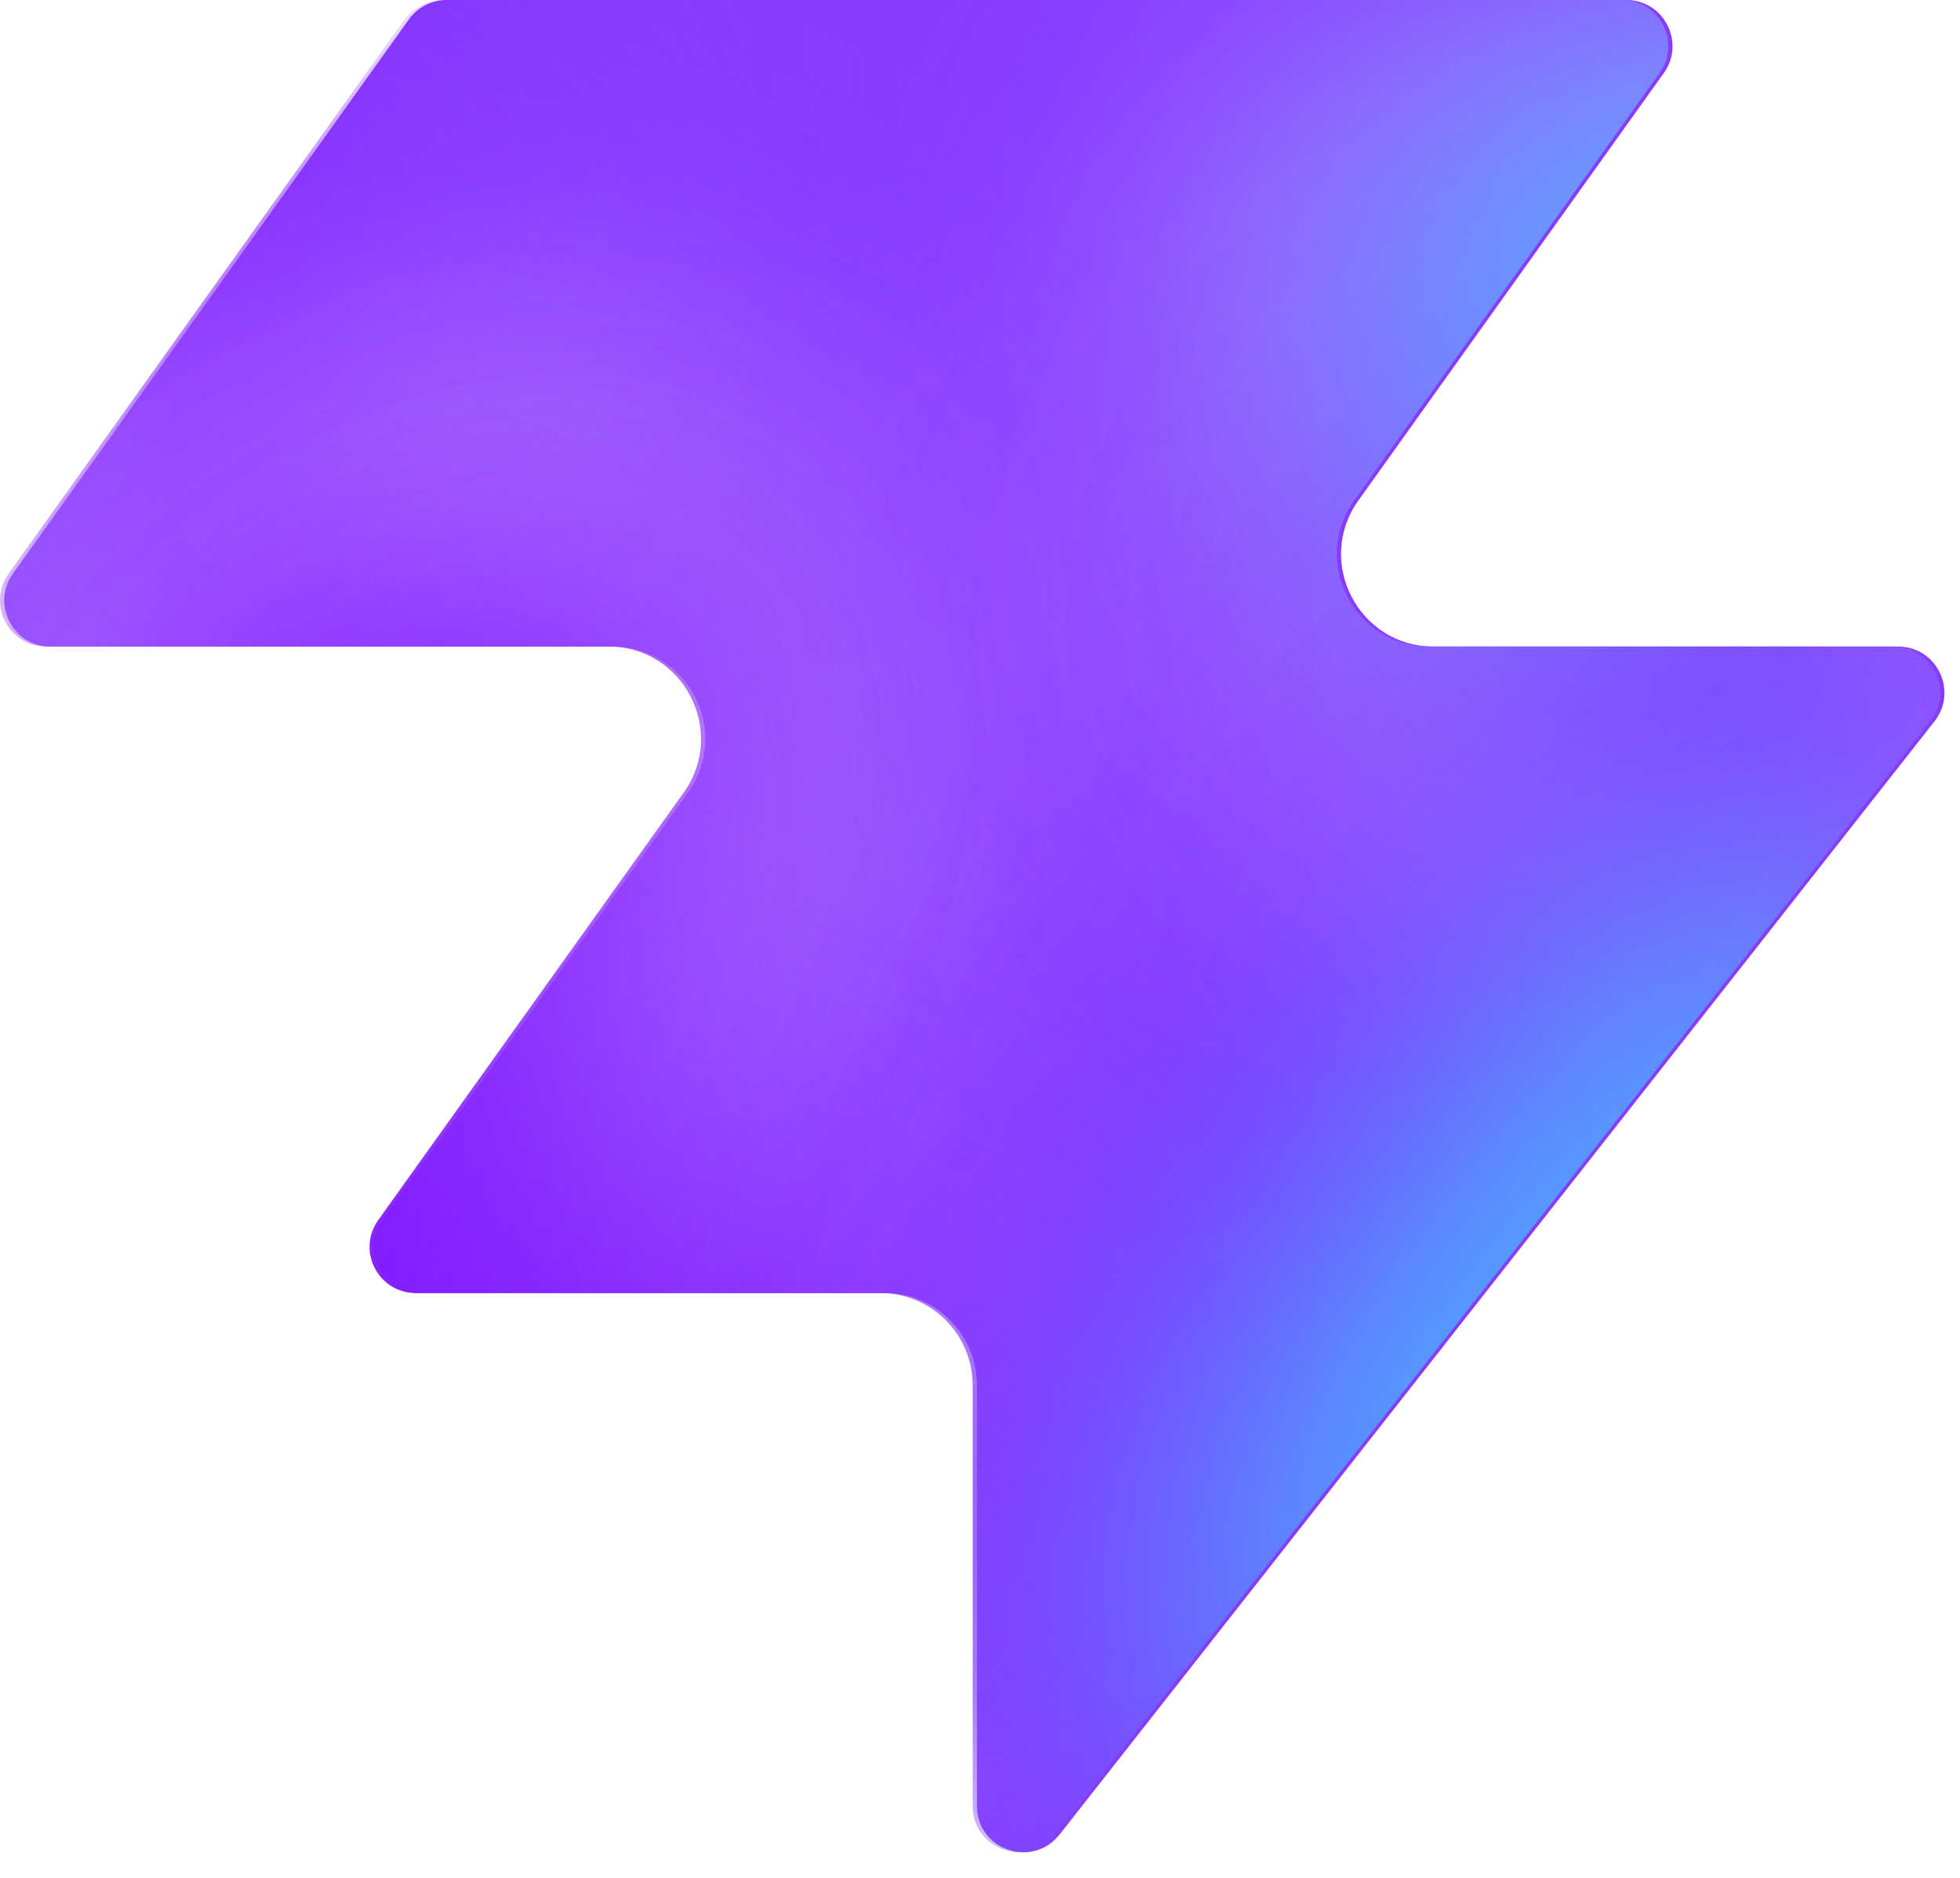
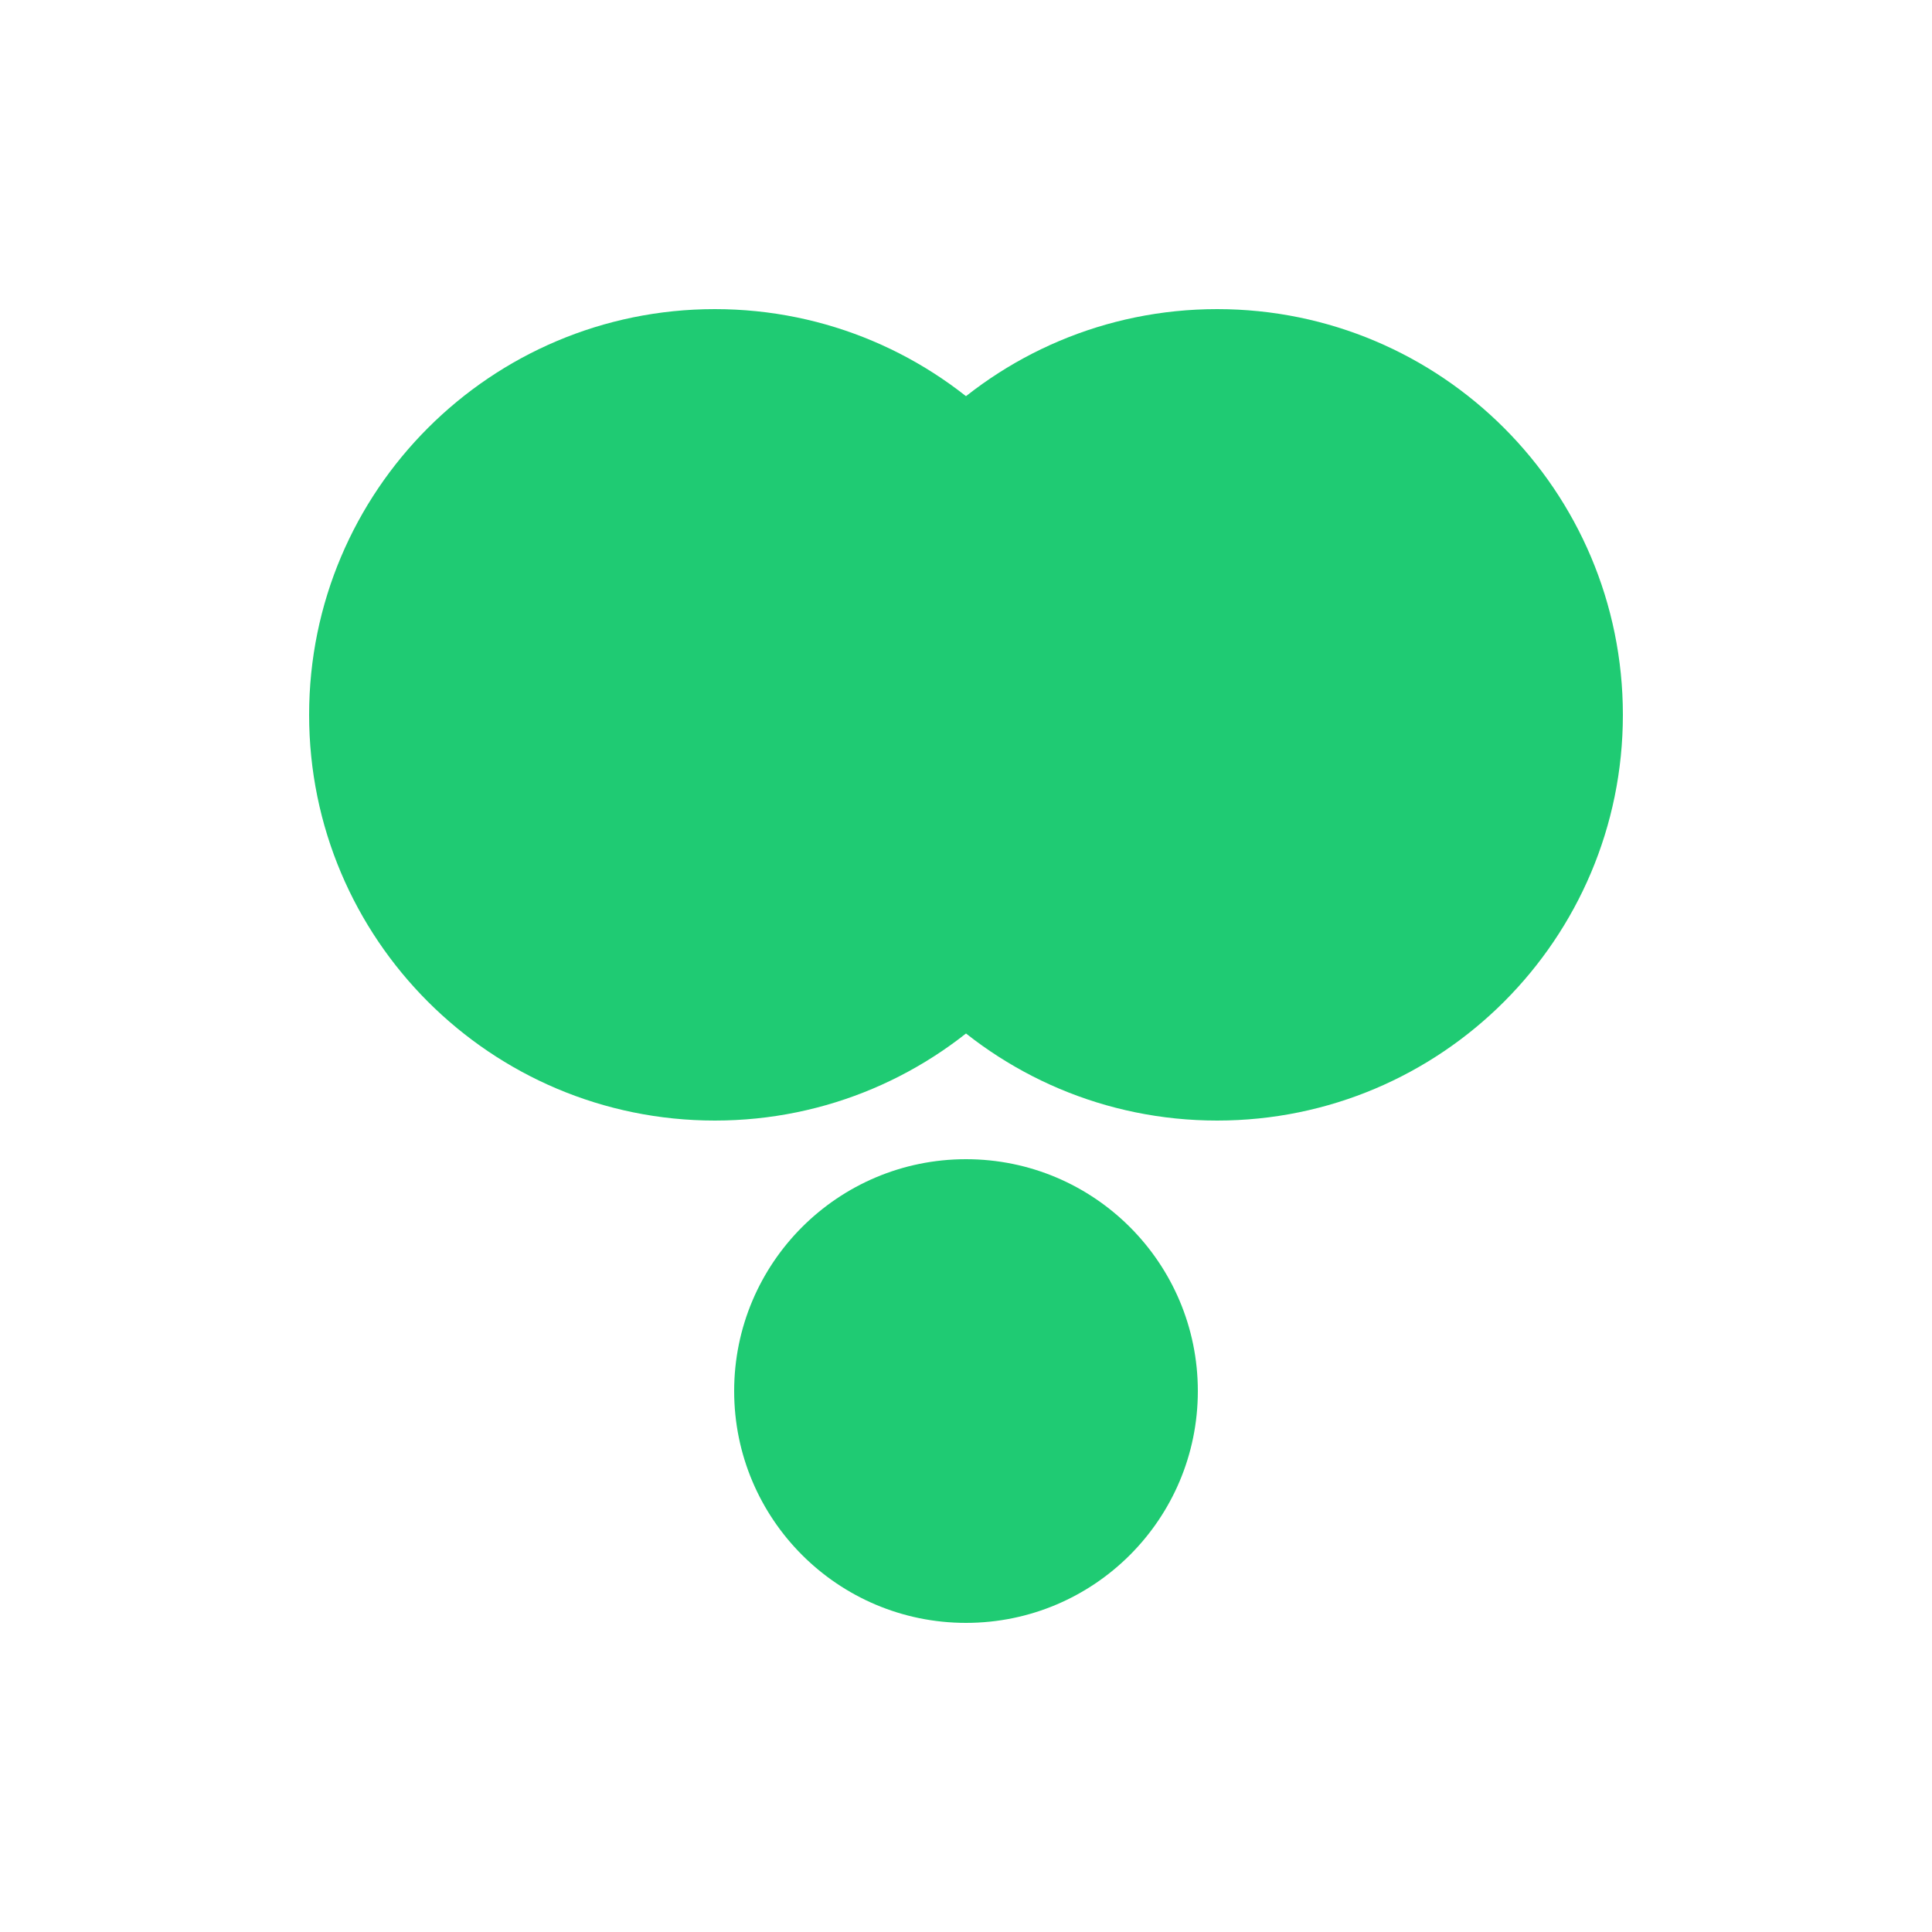
- <svg xmlns="http://www.w3.org/2000/svg" width="48" height="46" fill="none" viewBox="0 0 48 46">
-   <path fill="#863bff" d="M25.946 44.938c-.664.845-2.021.375-2.021-.698V33.937a2.26 2.26 0 0 0-2.262-2.262H10.287c-.92 0-1.456-1.04-.92-1.788l7.48-10.471c1.07-1.497 0-3.578-1.842-3.578H1.237c-.92 0-1.456-1.04-.92-1.788L10.013.474c.214-.297.556-.474.92-.474h28.894c.92 0 1.456 1.04.92 1.788l-7.48 10.471c-1.07 1.498 0 3.579 1.842 3.579h11.377c.943 0 1.473 1.088.89 1.83L25.947 44.94z" style="fill:#863bff;fill:color(display-p3 .525 .23 1);fill-opacity:1" />
-   <mask id="a" width="48" height="46" x="0" y="0" maskUnits="userSpaceOnUse" style="mask-type:alpha">
-     <path fill="#000" d="M25.842 44.938c-.664.844-2.021.375-2.021-.698V33.937a2.26 2.26 0 0 0-2.262-2.262H10.183c-.92 0-1.456-1.04-.92-1.788l7.48-10.471c1.07-1.498 0-3.579-1.842-3.579H1.133c-.92 0-1.456-1.04-.92-1.787L9.91.473c.214-.297.556-.474.92-.474h28.894c.92 0 1.456 1.04.92 1.788l-7.48 10.471c-1.07 1.498 0 3.578 1.842 3.578h11.377c.943 0 1.473 1.088.89 1.832L25.843 44.94z" style="fill:#000;fill-opacity:1" />
-   </mask>
-   <g mask="url(#a)">
-     <g filter="url(#b)">
-       <ellipse cx="5.508" cy="14.704" fill="#ede6ff" rx="5.508" ry="14.704" style="fill:#ede6ff;fill:color(display-p3 .927 .903 1);fill-opacity:1" transform="matrix(.00324 1 1 -.00324 -4.47 31.516)" />
-     </g>
-     <g filter="url(#c)">
-       <ellipse cx="10.399" cy="29.851" fill="#ede6ff" rx="10.399" ry="29.851" style="fill:#ede6ff;fill:color(display-p3 .927 .903 1);fill-opacity:1" transform="matrix(.00324 1 1 -.00324 -39.328 7.883)" />
-     </g>
-     <g filter="url(#d)">
-       <ellipse cx="5.508" cy="30.487" fill="#7e14ff" rx="5.508" ry="30.487" style="fill:#7e14ff;fill:color(display-p3 .492 .077 1);fill-opacity:1" transform="rotate(89.814 -25.913 -14.639)scale(1 -1)" />
-     </g>
-     <g filter="url(#e)">
-       <ellipse cx="5.508" cy="30.599" fill="#7e14ff" rx="5.508" ry="30.599" style="fill:#7e14ff;fill:color(display-p3 .492 .077 1);fill-opacity:1" transform="rotate(89.814 -32.644 -3.334)scale(1 -1)" />
-     </g>
-     <g filter="url(#f)">
-       <ellipse cx="5.508" cy="30.599" fill="#7e14ff" rx="5.508" ry="30.599" style="fill:#7e14ff;fill:color(display-p3 .492 .077 1);fill-opacity:1" transform="matrix(.00324 1 1 -.00324 -34.34 30.47)" />
-     </g>
-     <g filter="url(#g)">
-       <ellipse cx="14.072" cy="22.078" fill="#ede6ff" rx="14.072" ry="22.078" style="fill:#ede6ff;fill:color(display-p3 .927 .903 1);fill-opacity:1" transform="rotate(93.35 24.506 48.493)scale(-1 1)" />
-     </g>
-     <g filter="url(#h)">
-       <ellipse cx="3.47" cy="21.501" fill="#7e14ff" rx="3.47" ry="21.501" style="fill:#7e14ff;fill:color(display-p3 .492 .077 1);fill-opacity:1" transform="rotate(89.009 28.708 47.59)scale(-1 1)" />
-     </g>
-     <g filter="url(#i)">
-       <ellipse cx="3.47" cy="21.501" fill="#7e14ff" rx="3.47" ry="21.501" style="fill:#7e14ff;fill:color(display-p3 .492 .077 1);fill-opacity:1" transform="rotate(89.009 28.708 47.59)scale(-1 1)" />
-     </g>
-     <g filter="url(#j)">
-       <ellipse cx=".387" cy="8.972" fill="#7e14ff" rx="4.407" ry="29.108" style="fill:#7e14ff;fill:color(display-p3 .492 .077 1);fill-opacity:1" transform="rotate(39.51 .387 8.972)" />
-     </g>
-     <g filter="url(#k)">
-       <ellipse cx="47.523" cy="-6.092" fill="#7e14ff" rx="4.407" ry="29.108" style="fill:#7e14ff;fill:color(display-p3 .492 .077 1);fill-opacity:1" transform="rotate(37.892 47.523 -6.092)" />
-     </g>
-     <g filter="url(#l)">
-       <ellipse cx="41.412" cy="6.333" fill="#47bfff" rx="5.971" ry="9.665" style="fill:#47bfff;fill:color(display-p3 .28 .748 1);fill-opacity:1" transform="rotate(37.892 41.412 6.333)" />
-     </g>
-     <g filter="url(#m)">
-       <ellipse cx="-1.879" cy="38.332" fill="#7e14ff" rx="4.407" ry="29.108" style="fill:#7e14ff;fill:color(display-p3 .492 .077 1);fill-opacity:1" transform="rotate(37.892 -1.88 38.332)" />
-     </g>
-     <g filter="url(#n)">
-       <ellipse cx="-1.879" cy="38.332" fill="#7e14ff" rx="4.407" ry="29.108" style="fill:#7e14ff;fill:color(display-p3 .492 .077 1);fill-opacity:1" transform="rotate(37.892 -1.88 38.332)" />
-     </g>
-     <g filter="url(#o)">
-       <ellipse cx="35.651" cy="29.907" fill="#7e14ff" rx="4.407" ry="29.108" style="fill:#7e14ff;fill:color(display-p3 .492 .077 1);fill-opacity:1" transform="rotate(37.892 35.651 29.907)" />
-     </g>
-     <g filter="url(#p)">
-       <ellipse cx="38.418" cy="32.4" fill="#47bfff" rx="5.971" ry="15.297" style="fill:#47bfff;fill:color(display-p3 .28 .748 1);fill-opacity:1" transform="rotate(37.892 38.418 32.4)" />
-     </g>
+ <svg xmlns="http://www.w3.org/2000/svg" viewBox="0 0 200 200" role="img" aria-label="High Hype icon">
+   <g fill="#1FCB73">
+     <circle cx="74" cy="74" r="42" />
+     <circle cx="126" cy="74" r="42" />
+     <circle cx="100" cy="144" r="24" />
  </g>
-   <defs>
-     <filter id="b" width="60.045" height="41.654" x="-19.77" y="16.149" color-interpolation-filters="sRGB" filterUnits="userSpaceOnUse">
-       <feFlood flood-opacity="0" result="BackgroundImageFix" />
-       <feBlend in="SourceGraphic" in2="BackgroundImageFix" result="shape" />
-       <feGaussianBlur result="effect1_foregroundBlur_2002_17158" stdDeviation="7.659" />
-     </filter>
-     <filter id="c" width="90.34" height="51.437" x="-54.613" y="-7.533" color-interpolation-filters="sRGB" filterUnits="userSpaceOnUse">
-       <feFlood flood-opacity="0" result="BackgroundImageFix" />
-       <feBlend in="SourceGraphic" in2="BackgroundImageFix" result="shape" />
-       <feGaussianBlur result="effect1_foregroundBlur_2002_17158" stdDeviation="7.659" />
-     </filter>
-     <filter id="d" width="79.355" height="29.4" x="-49.64" y="2.03" color-interpolation-filters="sRGB" filterUnits="userSpaceOnUse">
-       <feFlood flood-opacity="0" result="BackgroundImageFix" />
-       <feBlend in="SourceGraphic" in2="BackgroundImageFix" result="shape" />
-       <feGaussianBlur result="effect1_foregroundBlur_2002_17158" stdDeviation="4.596" />
-     </filter>
-     <filter id="e" width="79.579" height="29.4" x="-45.045" y="20.029" color-interpolation-filters="sRGB" filterUnits="userSpaceOnUse">
-       <feFlood flood-opacity="0" result="BackgroundImageFix" />
-       <feBlend in="SourceGraphic" in2="BackgroundImageFix" result="shape" />
-       <feGaussianBlur result="effect1_foregroundBlur_2002_17158" stdDeviation="4.596" />
-     </filter>
-     <filter id="f" width="79.579" height="29.4" x="-43.513" y="21.178" color-interpolation-filters="sRGB" filterUnits="userSpaceOnUse">
-       <feFlood flood-opacity="0" result="BackgroundImageFix" />
-       <feBlend in="SourceGraphic" in2="BackgroundImageFix" result="shape" />
-       <feGaussianBlur result="effect1_foregroundBlur_2002_17158" stdDeviation="4.596" />
-     </filter>
-     <filter id="g" width="74.749" height="58.852" x="15.756" y="-17.901" color-interpolation-filters="sRGB" filterUnits="userSpaceOnUse">
-       <feFlood flood-opacity="0" result="BackgroundImageFix" />
-       <feBlend in="SourceGraphic" in2="BackgroundImageFix" result="shape" />
-       <feGaussianBlur result="effect1_foregroundBlur_2002_17158" stdDeviation="7.659" />
-     </filter>
-     <filter id="h" width="61.377" height="25.362" x="23.548" y="2.284" color-interpolation-filters="sRGB" filterUnits="userSpaceOnUse">
-       <feFlood flood-opacity="0" result="BackgroundImageFix" />
-       <feBlend in="SourceGraphic" in2="BackgroundImageFix" result="shape" />
-       <feGaussianBlur result="effect1_foregroundBlur_2002_17158" stdDeviation="4.596" />
-     </filter>
-     <filter id="i" width="61.377" height="25.362" x="23.548" y="2.284" color-interpolation-filters="sRGB" filterUnits="userSpaceOnUse">
-       <feFlood flood-opacity="0" result="BackgroundImageFix" />
-       <feBlend in="SourceGraphic" in2="BackgroundImageFix" result="shape" />
-       <feGaussianBlur result="effect1_foregroundBlur_2002_17158" stdDeviation="4.596" />
-     </filter>
-     <filter id="j" width="56.045" height="63.649" x="-27.636" y="-22.853" color-interpolation-filters="sRGB" filterUnits="userSpaceOnUse">
-       <feFlood flood-opacity="0" result="BackgroundImageFix" />
-       <feBlend in="SourceGraphic" in2="BackgroundImageFix" result="shape" />
-       <feGaussianBlur result="effect1_foregroundBlur_2002_17158" stdDeviation="4.596" />
-     </filter>
-     <filter id="k" width="54.814" height="64.646" x="20.116" y="-38.415" color-interpolation-filters="sRGB" filterUnits="userSpaceOnUse">
-       <feFlood flood-opacity="0" result="BackgroundImageFix" />
-       <feBlend in="SourceGraphic" in2="BackgroundImageFix" result="shape" />
-       <feGaussianBlur result="effect1_foregroundBlur_2002_17158" stdDeviation="4.596" />
-     </filter>
-     <filter id="l" width="33.541" height="35.313" x="24.641" y="-11.323" color-interpolation-filters="sRGB" filterUnits="userSpaceOnUse">
-       <feFlood flood-opacity="0" result="BackgroundImageFix" />
-       <feBlend in="SourceGraphic" in2="BackgroundImageFix" result="shape" />
-       <feGaussianBlur result="effect1_foregroundBlur_2002_17158" stdDeviation="4.596" />
-     </filter>
-     <filter id="m" width="54.814" height="64.646" x="-29.286" y="6.009" color-interpolation-filters="sRGB" filterUnits="userSpaceOnUse">
-       <feFlood flood-opacity="0" result="BackgroundImageFix" />
-       <feBlend in="SourceGraphic" in2="BackgroundImageFix" result="shape" />
-       <feGaussianBlur result="effect1_foregroundBlur_2002_17158" stdDeviation="4.596" />
-     </filter>
-     <filter id="n" width="54.814" height="64.646" x="-29.286" y="6.009" color-interpolation-filters="sRGB" filterUnits="userSpaceOnUse">
-       <feFlood flood-opacity="0" result="BackgroundImageFix" />
-       <feBlend in="SourceGraphic" in2="BackgroundImageFix" result="shape" />
-       <feGaussianBlur result="effect1_foregroundBlur_2002_17158" stdDeviation="4.596" />
-     </filter>
-     <filter id="o" width="54.814" height="64.646" x="8.244" y="-2.416" color-interpolation-filters="sRGB" filterUnits="userSpaceOnUse">
-       <feFlood flood-opacity="0" result="BackgroundImageFix" />
-       <feBlend in="SourceGraphic" in2="BackgroundImageFix" result="shape" />
-       <feGaussianBlur result="effect1_foregroundBlur_2002_17158" stdDeviation="4.596" />
-     </filter>
-     <filter id="p" width="39.409" height="43.623" x="18.713" y="10.588" color-interpolation-filters="sRGB" filterUnits="userSpaceOnUse">
-       <feFlood flood-opacity="0" result="BackgroundImageFix" />
-       <feBlend in="SourceGraphic" in2="BackgroundImageFix" result="shape" />
-       <feGaussianBlur result="effect1_foregroundBlur_2002_17158" stdDeviation="4.596" />
-     </filter>
-   </defs>
</svg>
